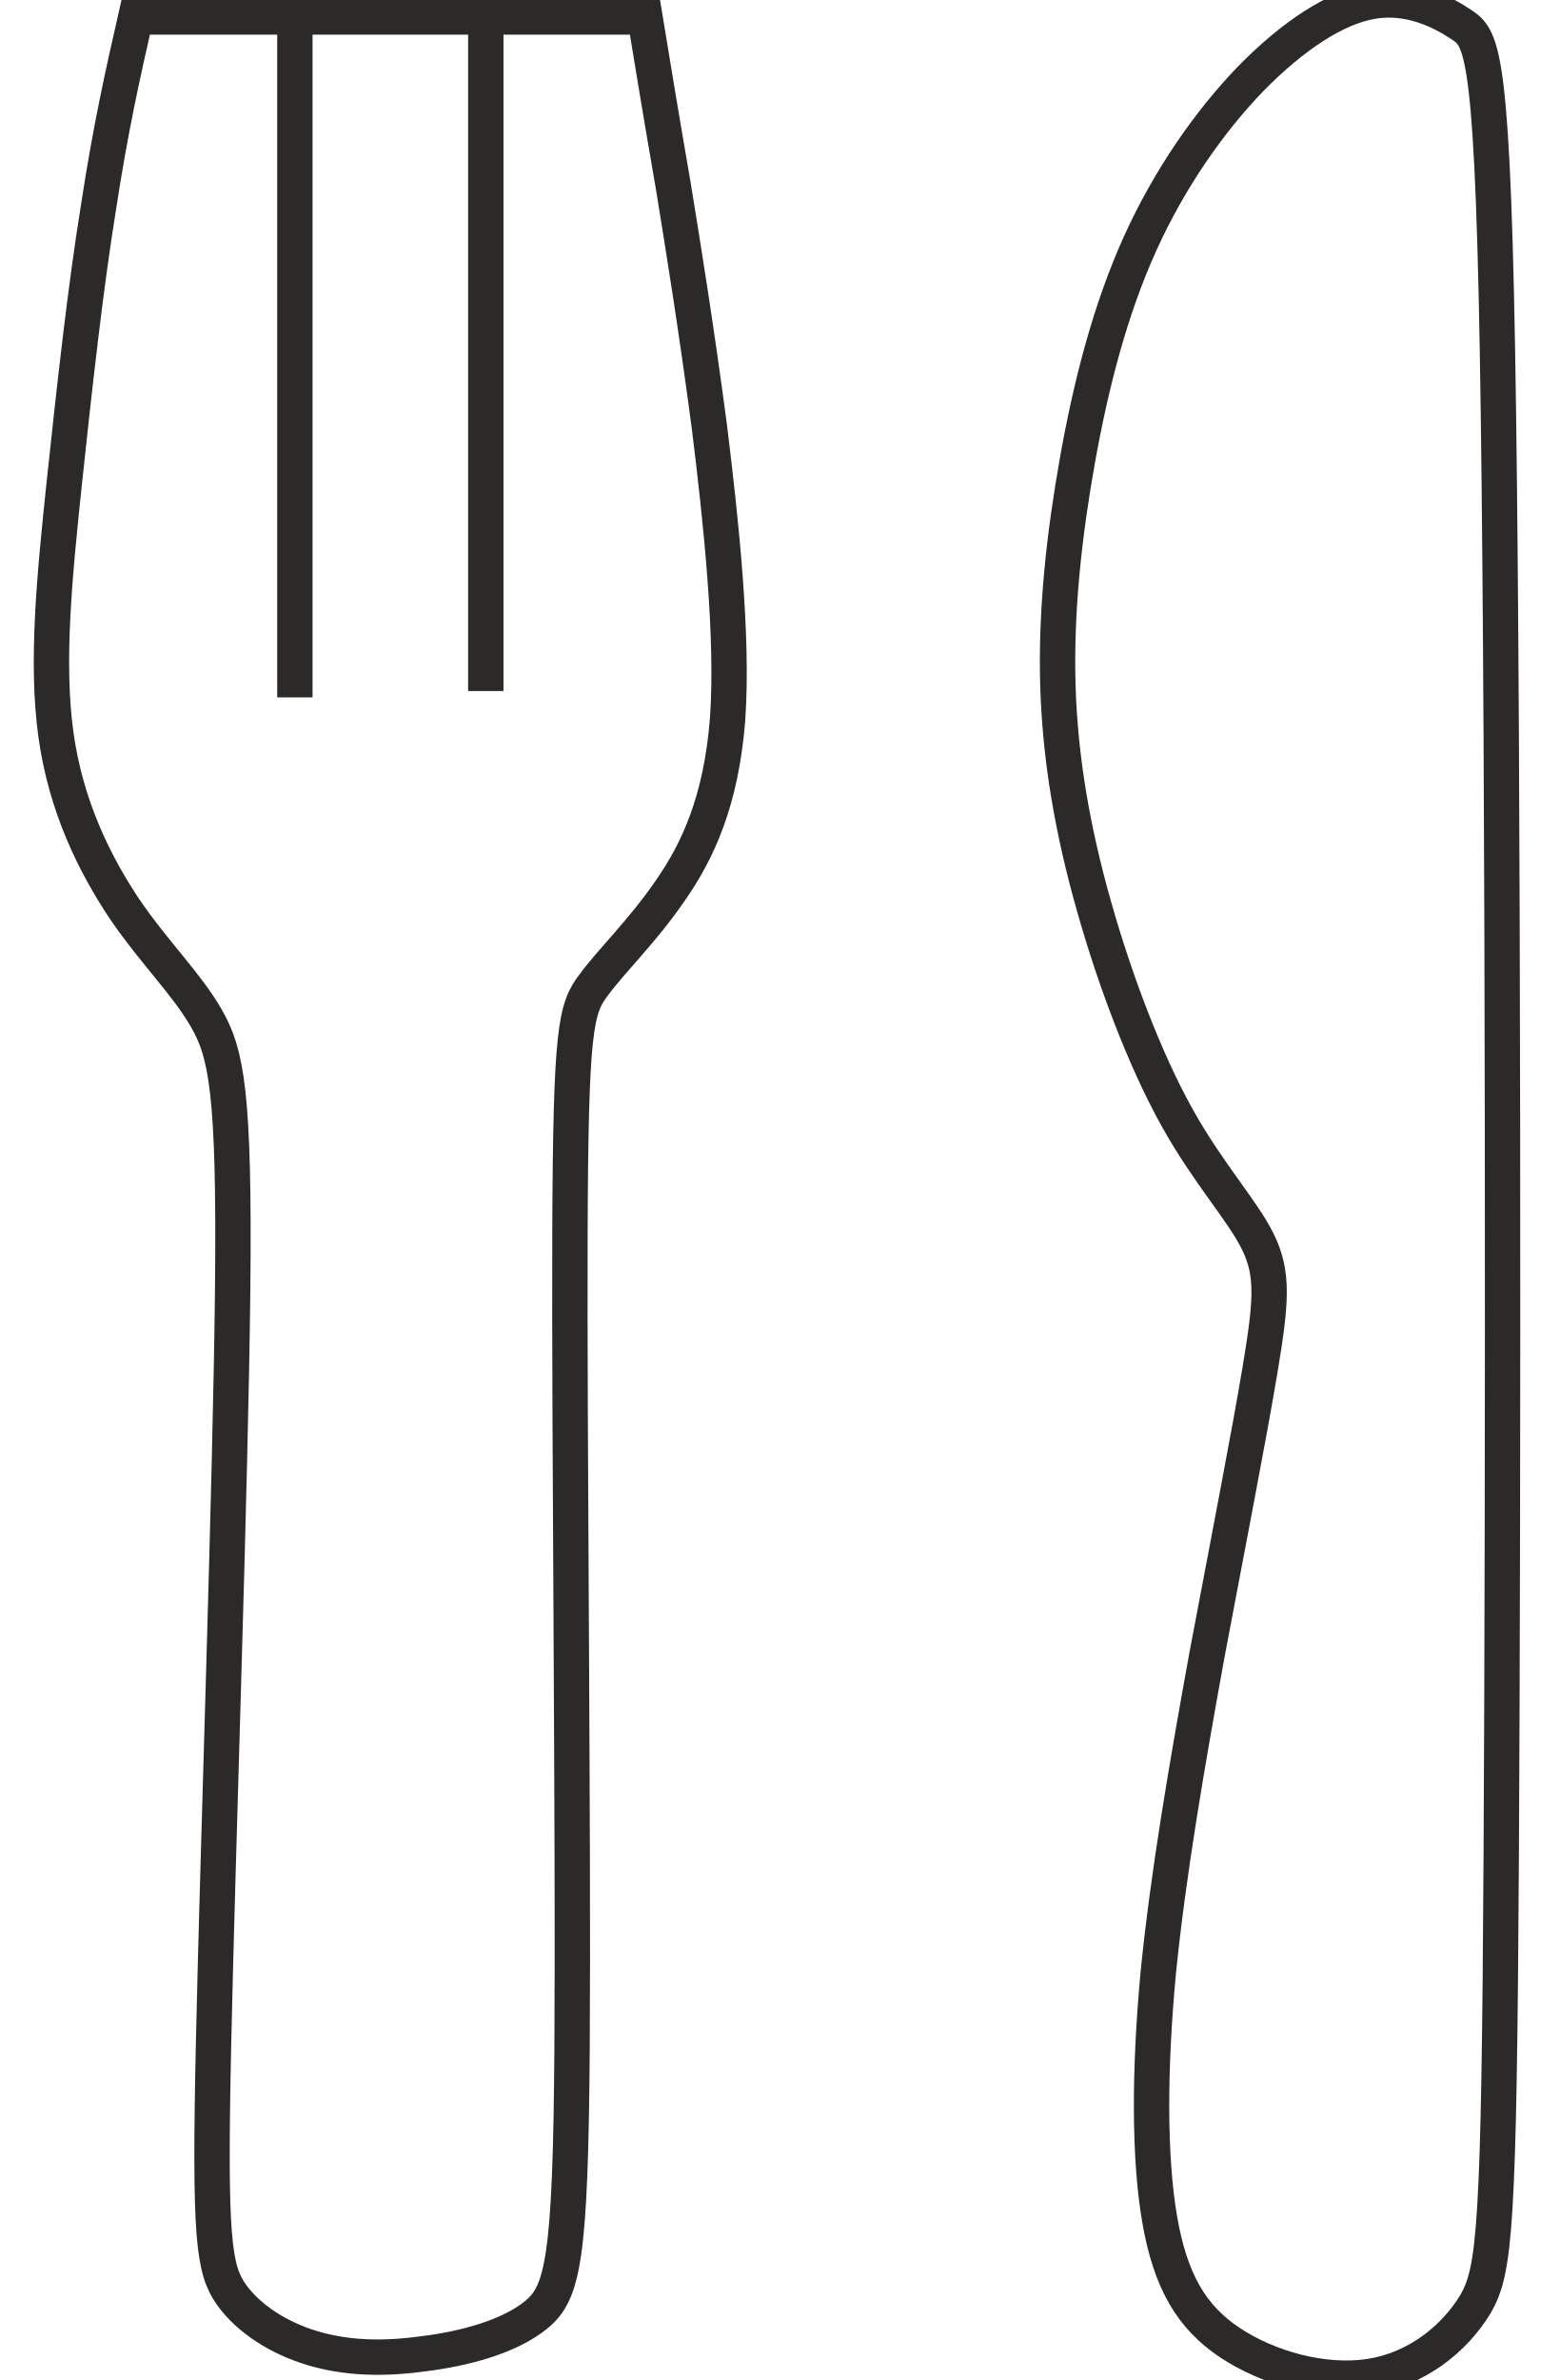
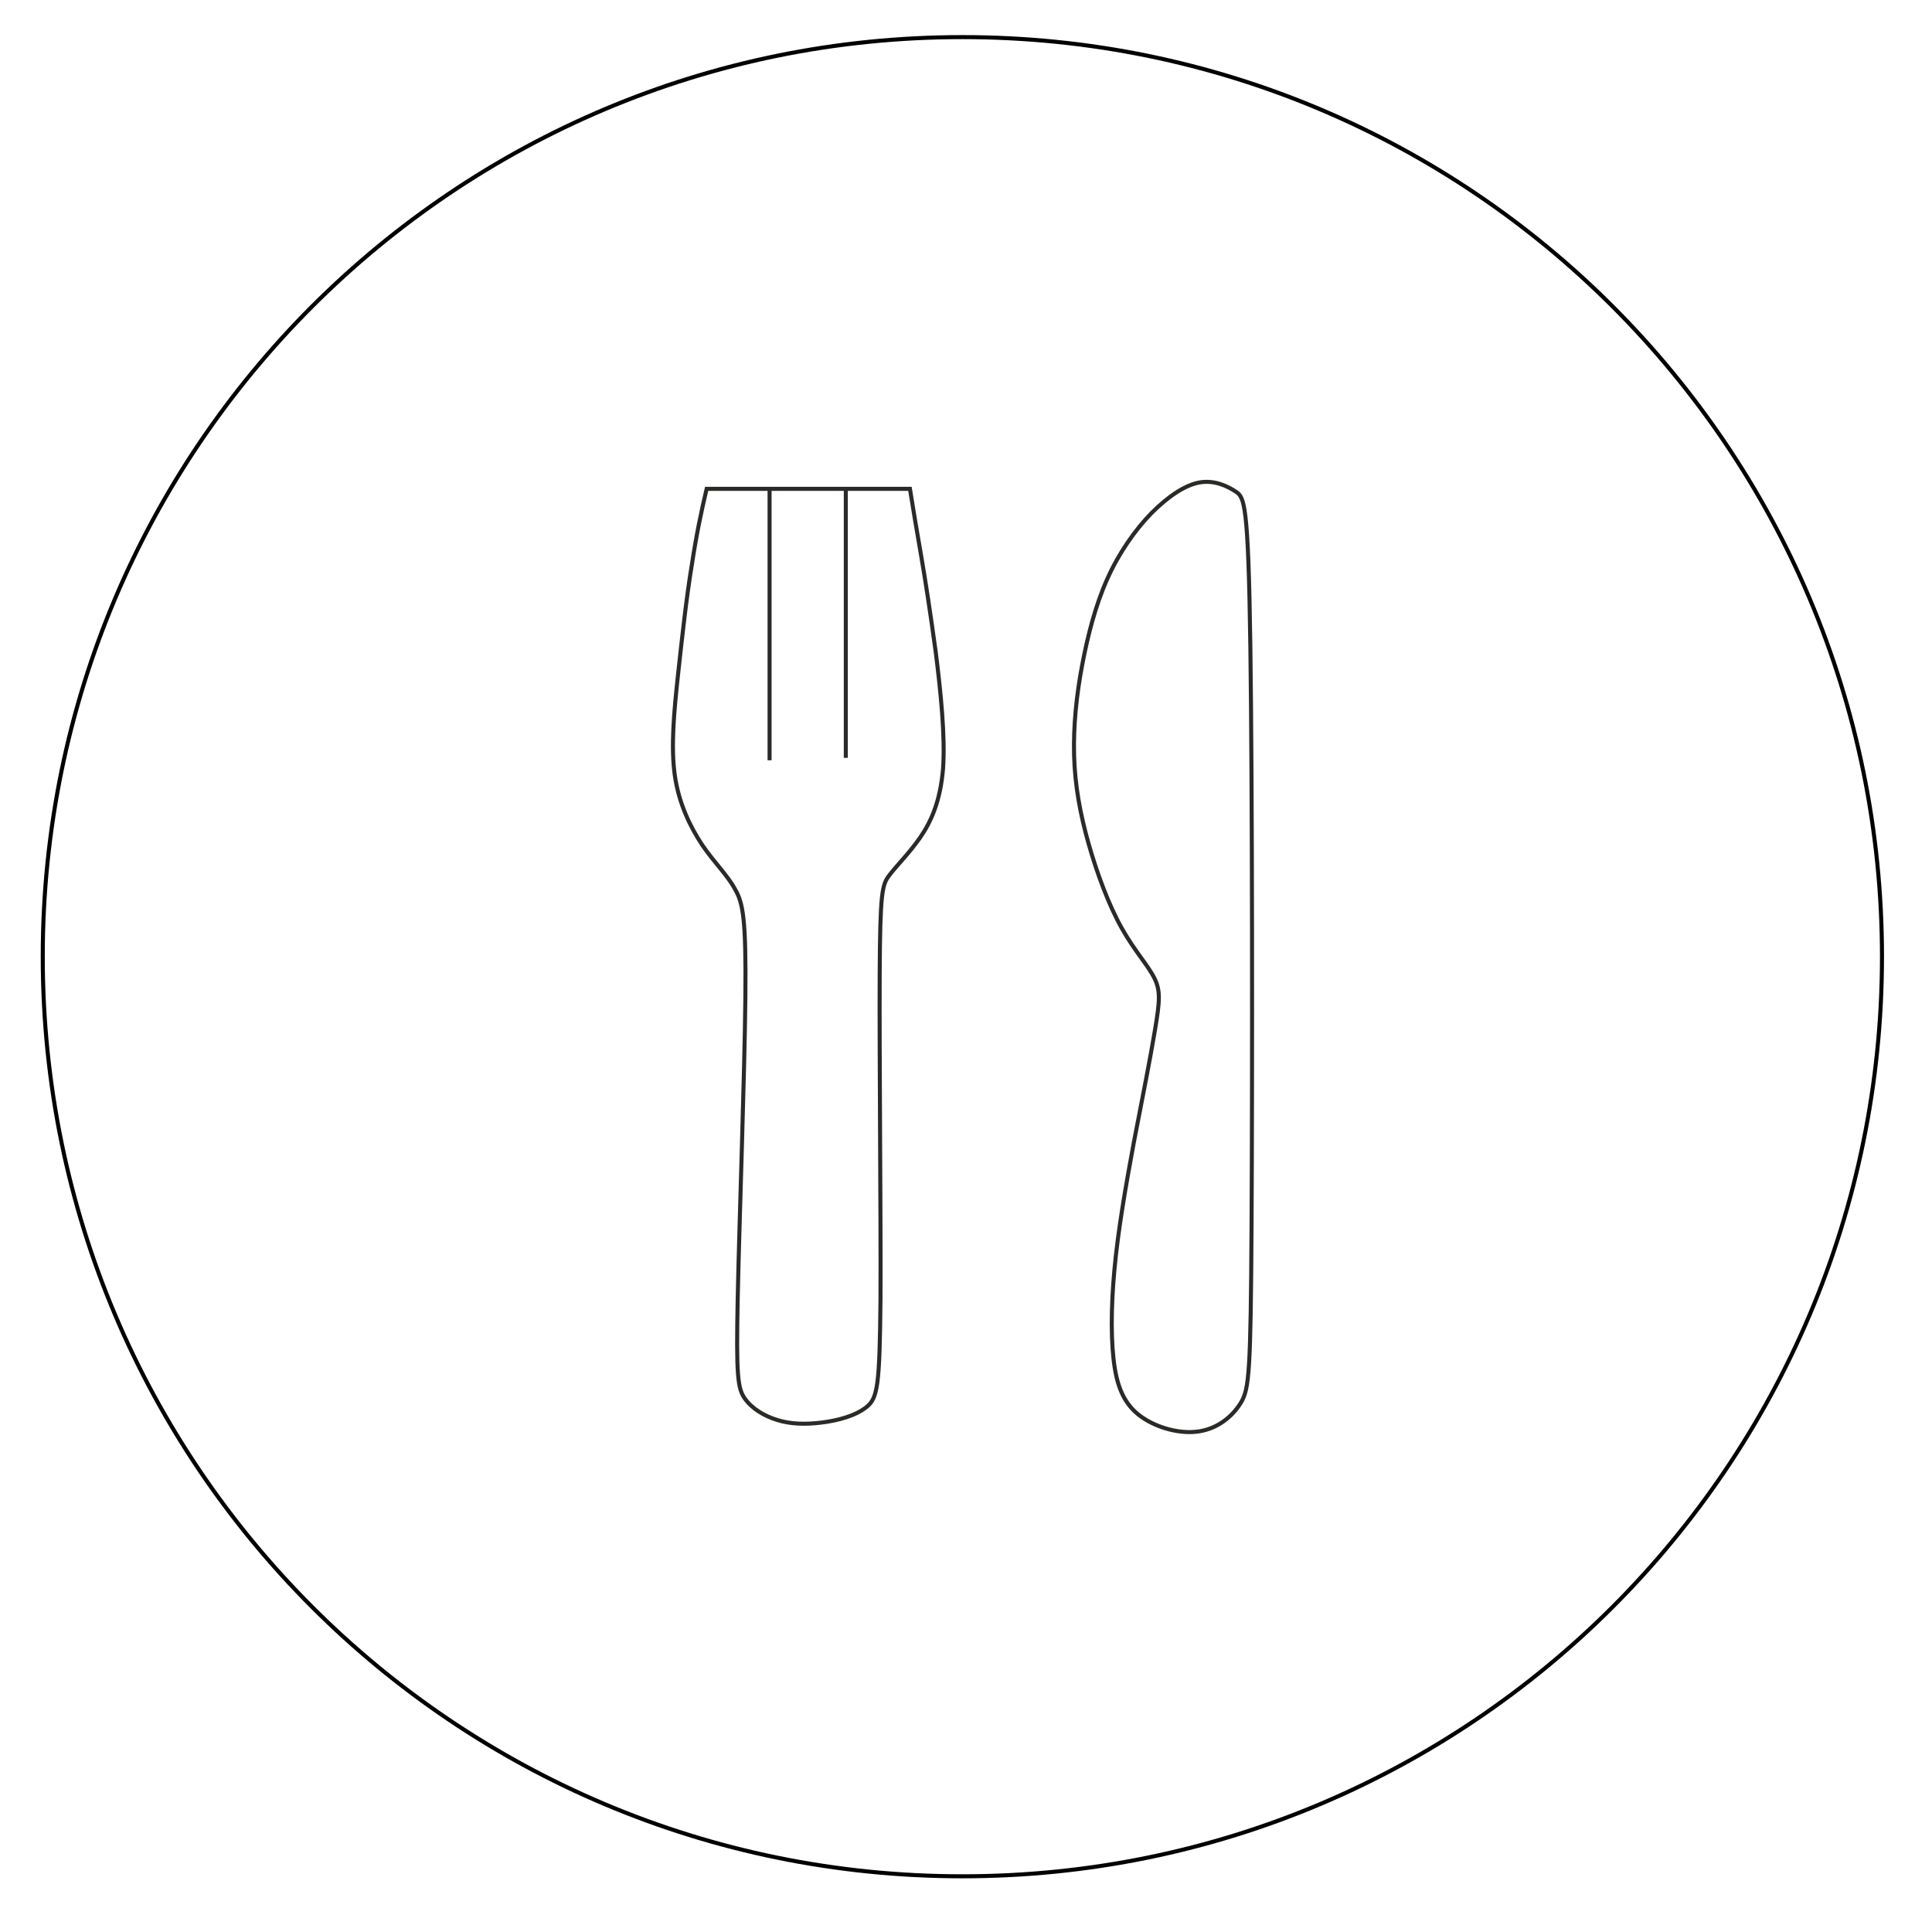
- <svg xmlns="http://www.w3.org/2000/svg" version="1.1" id="Слой_1" x="0px" y="0px" viewBox="0 0 220.5 336.5" style="enable-background:new 0 0 220.5 336.5;" xml:space="preserve">
+ <svg xmlns="http://www.w3.org/2000/svg" version="1.1" id="Слой_1" x="0px" y="0px" viewBox="0 0 479 473" style="enable-background:new 0 0 479 473;" xml:space="preserve">
  <style type="text/css">
- 	.st0{fill:none;stroke:#2B2A29;stroke-width:5;stroke-miterlimit:22.926;}
+ 	.st0{fill:none;stroke:#000000;stroke-miterlimit:10;}
+ 	.st1{fill:none;stroke:#2B2A29;stroke-miterlimit:22.926;}
</style>
-   <g id="Слой_x0020_1">
-     <path class="st0" d="M212.3,262.3c0.3-52.9,0.3-153.1-0.4-204c-0.7-51-2.2-52.8-5.2-54.8c-3-2-7.5-4.2-12.7-3.3   c-5.2,0.9-11.2,4.9-17.1,10.9c-5.8,6-11.5,14.1-15.7,23.4c-4.2,9.3-6.9,19.8-8.8,30.4c-1.9,10.6-3.1,21.4-2.8,31.9   c0.3,10.5,2.1,20.7,5.1,31.3c3,10.6,7.2,21.7,11.7,29.8c4.5,8.1,9.3,13.2,11.5,17.7c2.2,4.5,1.9,8.4,0.3,18   c-1.6,9.6-4.6,24.9-7.5,40.3c-2.8,15.4-5.5,31-6.9,45c-1.3,13.9-1.3,26.2,0.2,34.9c1.5,8.7,4.5,13.8,9.9,17.4   c5.4,3.6,13.2,5.8,19.8,4.8c6.6-1,12-5.3,15-10.3C211.4,320.9,212,315.2,212.3,262.3L212.3,262.3z" />
-     <path class="st0" d="M80.9,289.4c0.2-30.1-0.4-85.8-0.3-114.9c0.1-29.2,0.8-31.9,3.4-35.3c2.5-3.4,6.9-7.6,10.8-13.3   c3.9-5.6,7.2-12.7,8.1-24.3c0.8-11.6-0.9-27.7-2.6-41.4c-1.8-13.6-3.6-24.8-5.1-34C93.6,17,92.4,9.7,91.2,2.4c-24,0-48,0-72,0   c-1.8,7.9-3.6,15.9-5.3,27.1C12.1,40.6,10.5,55,9.1,68.2c-1.4,13.3-2.6,25.4-1.2,35.6c1.4,10.2,5.5,18.4,9.7,24.7   c4.3,6.3,8.8,10.6,11.6,15.5c2.8,4.9,4,10.3,3.7,38.4c-0.3,28.1-2.1,78.9-2.7,106.5c-0.6,27.6,0,31.9,2.5,35.5   c2.5,3.5,6.8,6.2,11.5,7.6c4.7,1.4,9.8,1.6,15.6,0.8c5.8-0.7,12.2-2.4,16-5.5C79.6,324.2,80.7,319.6,80.9,289.4L80.9,289.4z" />
-     <path class="st0" d="M41.7,2.4c0,32.1,0,64.2,0,96.2" />
-     <path class="st0" d="M68.7,2.4c0,31.8,0,63.6,0,95.3" />
+   <circle class="st0" cx="238.6" cy="237.2" r="228" />
+   <g id="Слой_x0020_1_1_">
+     <path class="st1" d="M310.3,303.2c0.2-37.1,0.2-107.3-0.3-142.9c-0.5-35.7-1.5-37-3.6-38.4s-5.3-2.9-8.9-2.3s-7.8,3.4-12,7.6   c-4.1,4.2-8.1,9.9-11,16.4s-4.8,13.9-6.2,21.3s-2.2,15-2,22.4s1.5,14.5,3.6,21.9c2.1,7.4,5,15.2,8.2,20.9c3.2,5.7,6.5,9.2,8.1,12.4   s1.3,5.9,0.2,12.6c-1.1,6.7-3.2,17.4-5.3,28.2c-2,10.8-3.9,21.7-4.8,31.5c-0.9,9.7-0.9,18.4,0.1,24.5s3.2,9.7,6.9,12.2   s9.2,4.1,13.9,3.4s8.4-3.7,10.5-7.2C309.7,344.3,310.1,340.3,310.3,303.2L310.3,303.2z" />
+     <path class="st1" d="M218.3,322.2c0.1-21.1-0.3-60.1-0.2-80.5c0.1-20.5,0.6-22.4,2.4-24.7c1.8-2.4,4.8-5.3,7.6-9.3   c2.7-3.9,5-8.9,5.7-17c0.6-8.1-0.6-19.4-1.8-29c-1.3-9.5-2.5-17.4-3.6-23.8c-1.1-6.4-2-11.6-2.8-16.7c-16.8,0-33.6,0-50.4,0   c-1.3,5.5-2.5,11.1-3.7,19c-1.3,7.8-2.4,17.9-3.4,27.1c-1,9.3-1.8,17.8-0.8,24.9s3.9,12.9,6.8,17.3c3,4.4,6.2,7.4,8.1,10.9   c2,3.4,2.8,7.2,2.6,26.9s-1.5,55.3-1.9,74.6s0,22.4,1.8,24.9c1.8,2.5,4.8,4.3,8.1,5.3s6.9,1.1,10.9,0.6c4.1-0.5,8.5-1.7,11.2-3.9   S218.1,343.4,218.3,322.2L218.3,322.2z" />
+     <path class="st1" d="M190.8,121.1c0,22.5,0,45,0,67.4" />
+     <path class="st1" d="M209.7,121.1c0,22.3,0,44.6,0,66.8" />
  </g>
</svg>
